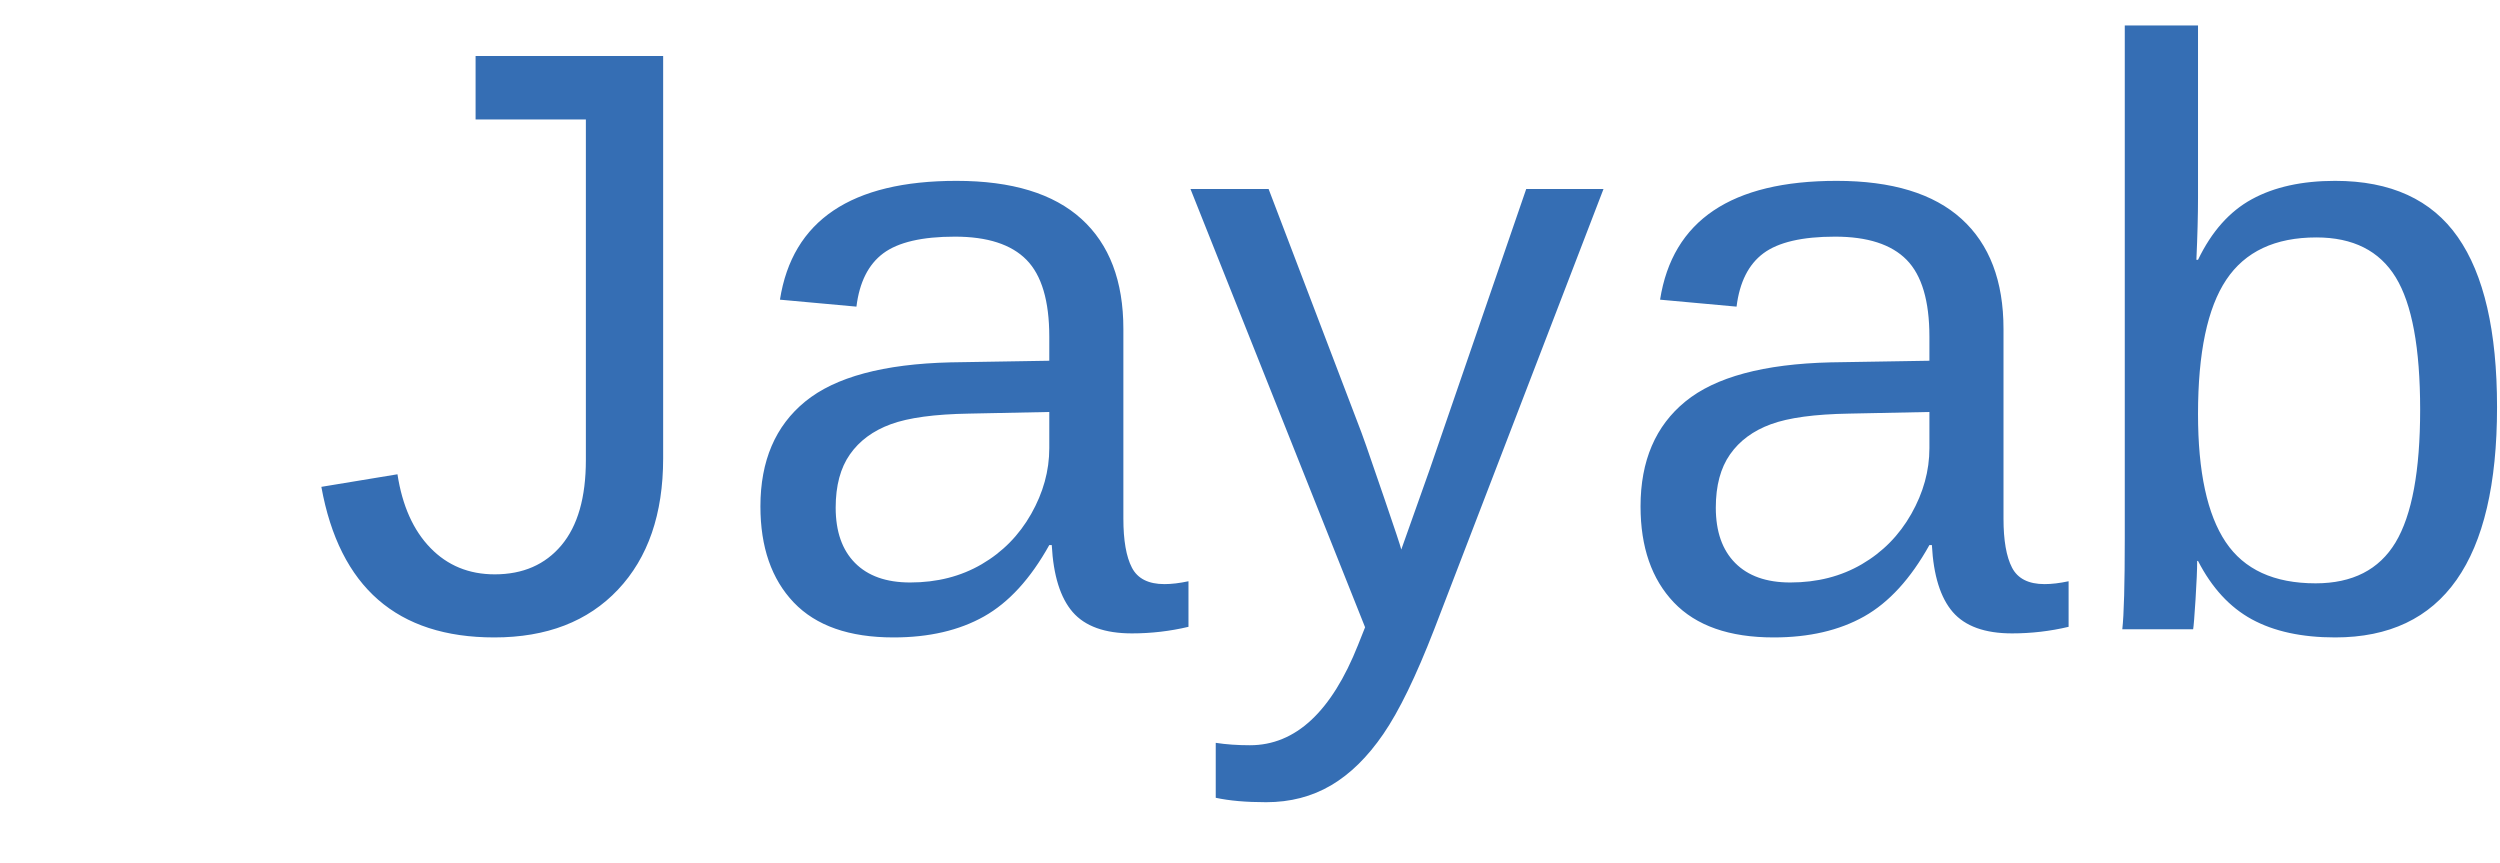
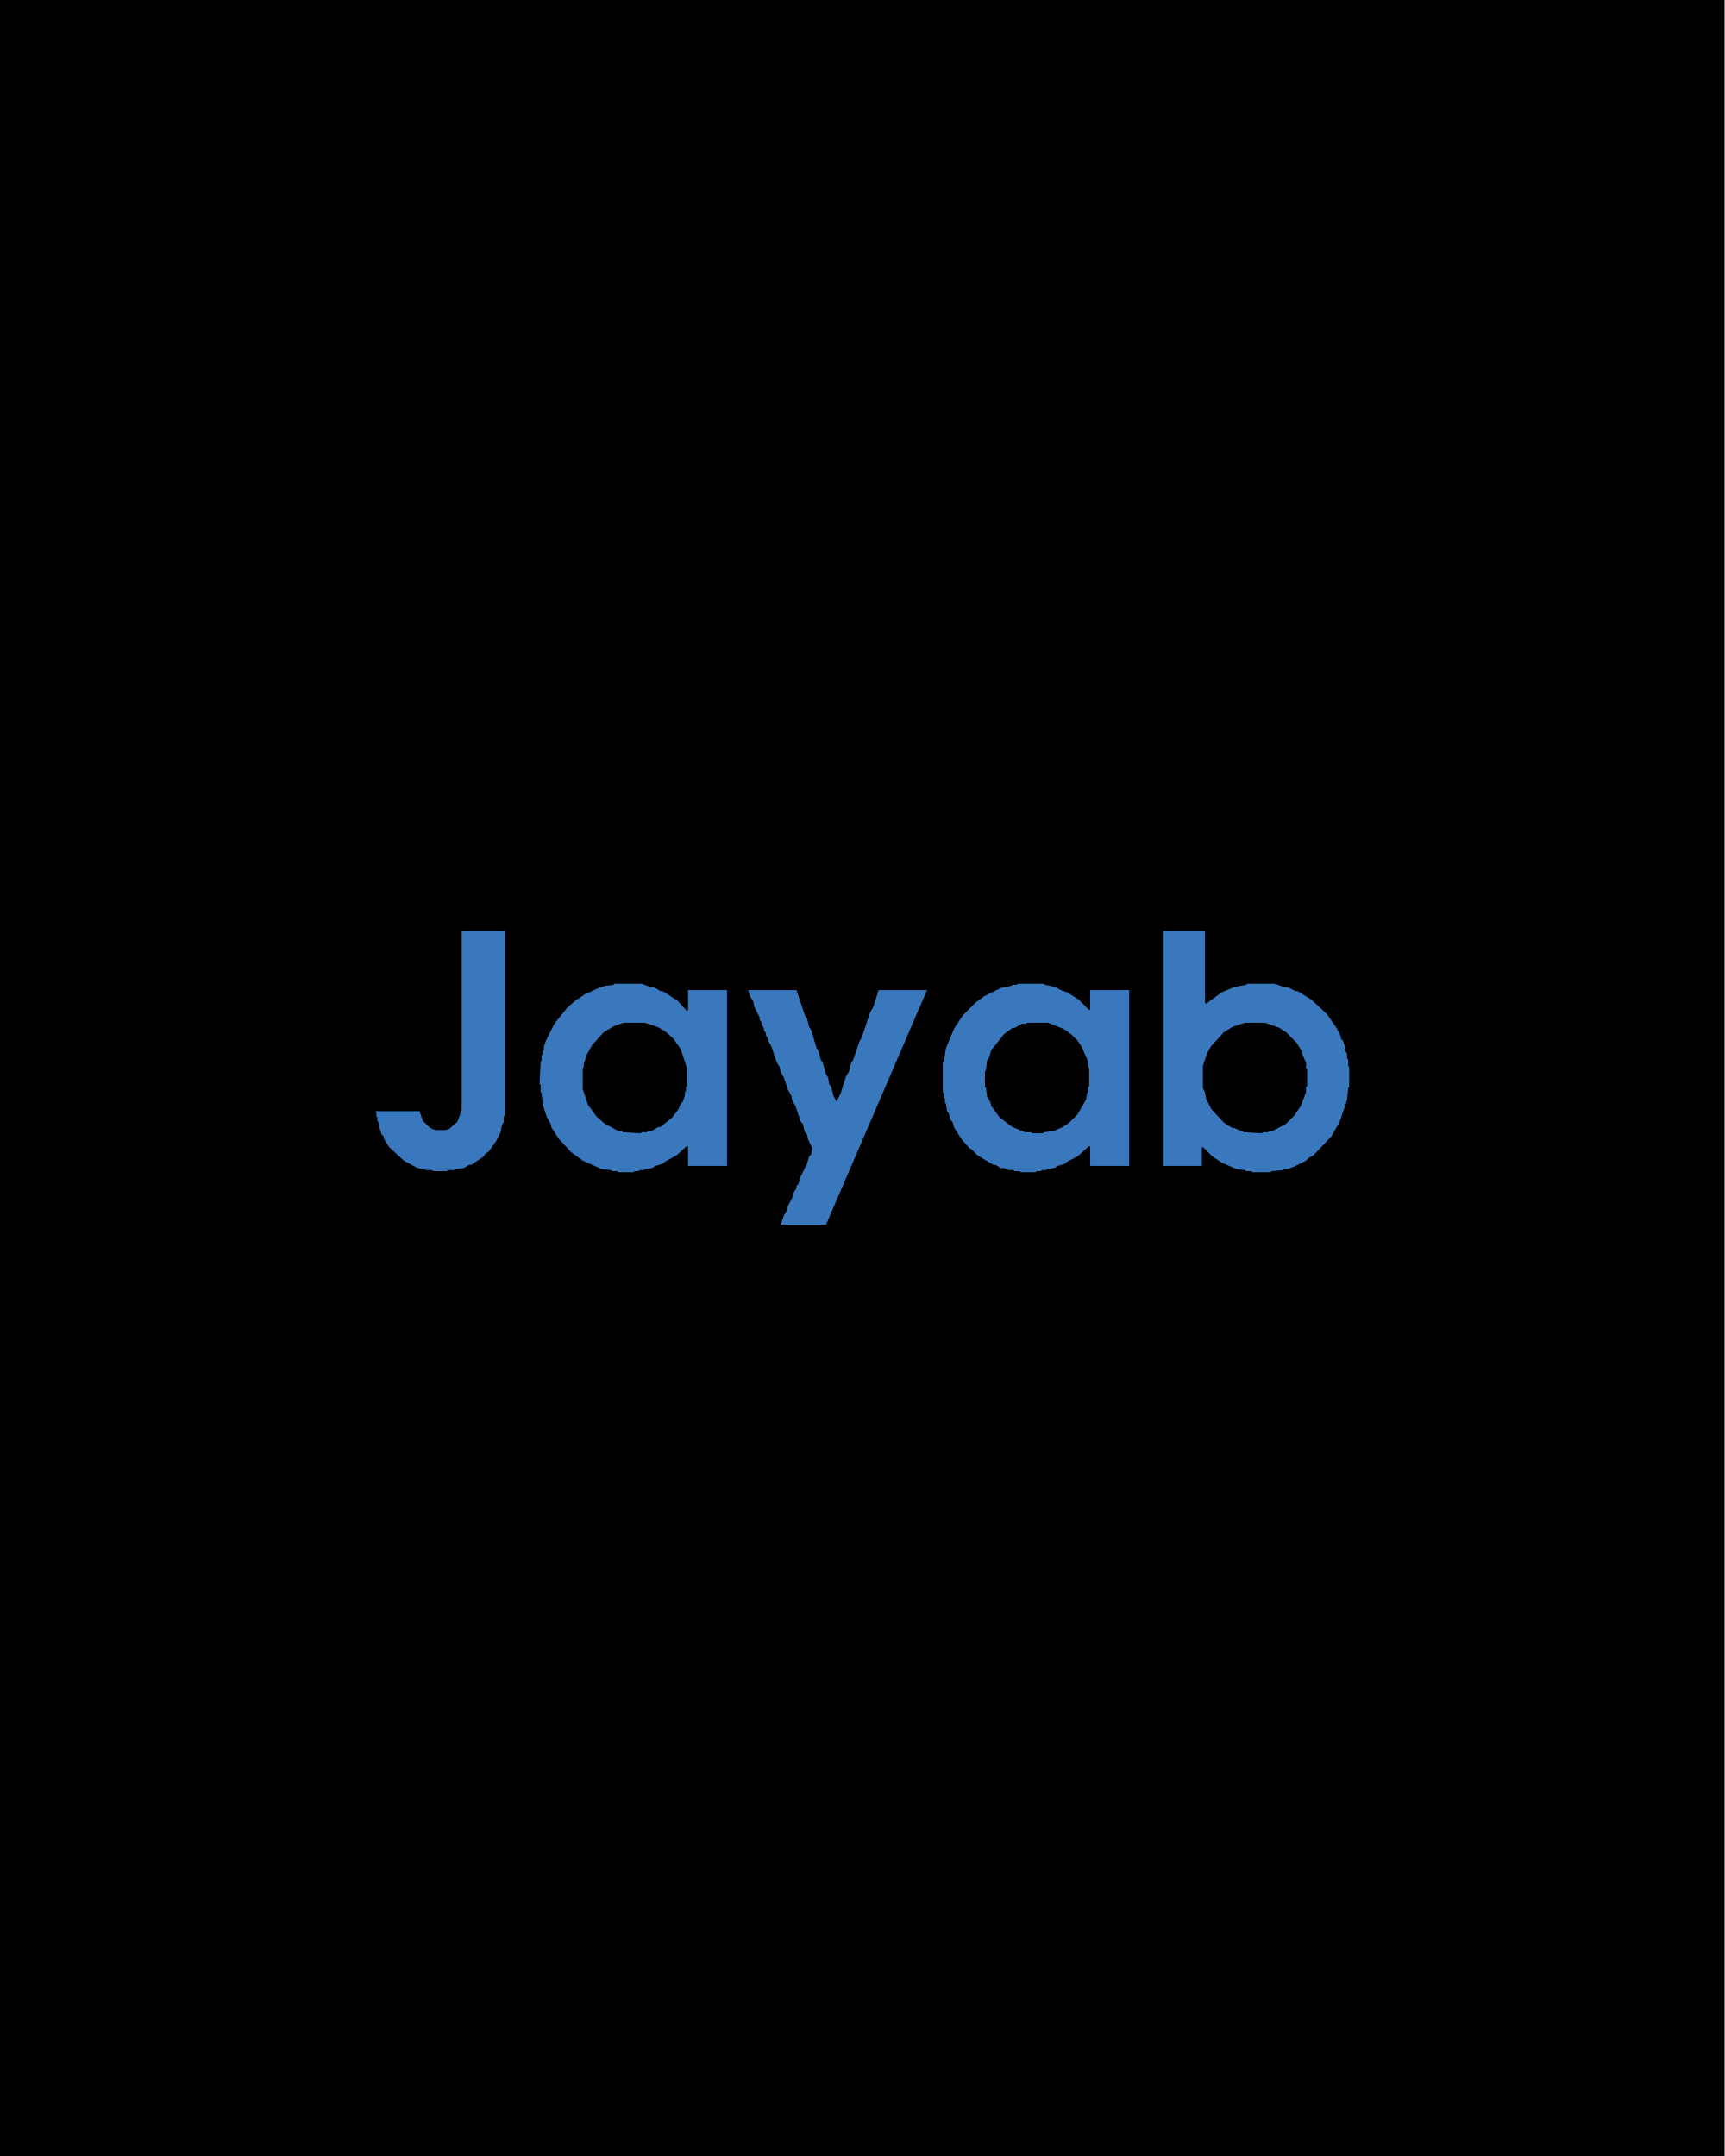
- <svg xmlns="http://www.w3.org/2000/svg" id="Layer_1" data-name="Layer 1" viewBox="158 543 600 207">
-   <defs>
-     <style>.cls-1{font-size:200px;fill:#356eb4;font-family:AvantGardeLT-Demi, 'AvantGarde LT Book', Arial, Helvetica, sans-serif;font-weight:300;}</style>
-   </defs>
-   <text class="cls-1" transform="translate(232 694.03)">Jayab</text>
+ <svg xmlns="http://www.w3.org/2000/svg" width="1638" height="2048" viewBox="0 0 1638 2048">
+   <rect width="1638" height="2048" fill="#000000" />
+   <g transform="translate(4.50 55.50)" fill="#3978BD" fill-rule="evenodd">
+     <path d="M 876 885 L 830 885 L 825 901 L 822 906 L 814 930 L 812 933 L 806 951 L 804 954 L 802 962 L 799 967 L 794 983 L 790 991 L 787 985 L 785 977 L 783 974 L 782 968 L 780 965 L 777 954 L 775 951 L 773 943 L 771 940 L 766 923 L 764 920 L 762 912 L 760 909 L 752 885 L 706 885 L 708 891 L 711 896 L 712 901 L 717 911 L 717 913 L 719 916 L 719 918 L 721 921 L 721 923 L 723 926 L 723 928 L 725 931 L 725 933 L 728 938 L 733 953 L 736 958 L 737 963 L 740 968 L 744 980 L 747 985 L 748 990 L 751 995 L 756 1010 L 758 1012 L 760 1020 L 762 1022 L 763 1027 L 767 1035 L 766 1041 L 764 1043 L 762 1050 L 756 1062 L 754 1069 L 752 1071 L 752 1073 L 749 1078 L 749 1080 L 743 1092 L 743 1094 L 740 1099 L 737 1108 L 780 1108 Z M 910 909 L 902 921 L 894 940 L 892 953 L 891 954 L 891 982 L 892 983 L 892 987 L 893 988 L 893 992 L 894 993 L 895 1000 L 897 1003 L 898 1008 L 900 1010 L 902 1016 L 909 1027 L 917 1036 L 918 1036 L 924 1042 L 939 1051 L 941 1051 L 946 1054 L 949 1054 L 954 1056 L 958 1056 L 959 1057 L 964 1057 L 965 1058 L 979 1058 L 980 1057 L 984 1057 L 985 1056 L 989 1056 L 990 1055 L 997 1054 L 1000 1052 L 1007 1050 L 1009 1048 L 1019 1043 L 1030 1033 L 1031 1034 L 1031 1052 L 1068 1052 L 1068 885 L 1031 885 L 1031 903 L 1030 904 L 1020 894 L 1009 887 L 1003 885 L 998 882 L 988 880 L 987 879 L 962 879 L 961 880 L 957 880 L 956 881 L 946 883 L 930 891 L 922 897 Z M 966 917 L 970 917 L 971 916 L 991 916 L 1006 922 L 1013 927 L 1019 933 L 1023 939 L 1029 953 L 1029 958 L 1030 959 L 1030 976 L 1029 977 L 1029 982 L 1028 983 L 1027 989 L 1019 1003 L 1011 1011 L 1005 1015 L 996 1019 L 987 1020 L 986 1021 L 976 1021 L 975 1020 L 969 1020 L 957 1015 L 945 1006 L 937 995 L 936 991 L 933 986 L 932 978 L 931 977 L 931 962 L 932 961 L 933 952 L 935 949 L 937 942 L 949 927 L 957 921 L 959 921 Z M 534 902 L 522 917 L 514 933 L 512 939 L 512 942 L 511 943 L 511 946 L 510 947 L 510 952 L 509 953 L 508 974 L 509 975 L 509 982 L 510 983 L 511 994 L 515 1006 L 519 1013 L 519 1015 L 526 1026 L 538 1039 L 549 1047 L 567 1055 L 576 1056 L 577 1057 L 582 1057 L 583 1058 L 597 1058 L 598 1057 L 602 1057 L 603 1056 L 607 1056 L 608 1055 L 615 1054 L 618 1052 L 625 1050 L 627 1048 L 638 1042 L 648 1033 L 649 1034 L 649 1052 L 686 1052 L 686 885 L 649 885 L 649 904 L 648 905 L 639 895 L 625 886 L 623 886 L 616 882 L 613 882 L 605 879 L 579 879 L 578 880 L 570 881 L 564 883 L 551 889 L 542 895 Z M 588 916 L 608 916 L 620 920 L 627 924 L 635 931 L 642 941 L 648 959 L 648 976 L 647 977 L 647 981 L 646 982 L 646 985 L 644 991 L 642 993 L 640 998 L 634 1006 L 623 1015 L 621 1015 L 614 1019 L 611 1019 L 610 1020 L 605 1020 L 604 1021 L 587 1020 L 586 1019 L 583 1019 L 570 1012 L 562 1005 L 554 994 L 549 979 L 549 959 L 550 958 L 550 955 L 553 946 L 558 937 L 569 925 L 579 919 Z M 1100 829 L 1100 1052 L 1137 1052 L 1137 1035 L 1138 1034 L 1147 1043 L 1156 1049 L 1170 1055 L 1178 1056 L 1179 1057 L 1184 1057 L 1185 1058 L 1202 1058 L 1203 1057 L 1214 1056 L 1215 1055 L 1218 1055 L 1224 1053 L 1236 1047 L 1239 1044 L 1243 1042 L 1260 1024 L 1268 1010 L 1275 989 L 1276 978 L 1277 977 L 1277 958 L 1276 957 L 1276 951 L 1275 950 L 1275 946 L 1273 942 L 1273 939 L 1271 933 L 1269 931 L 1269 929 L 1265 921 L 1256 908 L 1241 894 L 1228 886 L 1226 886 L 1218 882 L 1215 882 L 1206 879 L 1180 879 L 1179 880 L 1168 882 L 1156 887 L 1141 898 L 1140 897 L 1140 829 Z M 1178 916 L 1197 916 L 1211 921 L 1217 925 L 1227 935 L 1232 943 L 1232 945 L 1236 954 L 1236 959 L 1237 960 L 1237 976 L 1236 977 L 1236 982 L 1231 995 L 1225 1004 L 1217 1012 L 1204 1019 L 1201 1019 L 1200 1020 L 1195 1020 L 1194 1021 L 1177 1020 L 1168 1016 L 1166 1016 L 1158 1011 L 1146 998 L 1141 988 L 1140 982 L 1138 978 L 1138 957 L 1142 945 L 1146 938 L 1158 925 L 1166 920 Z M 475 829 L 434 829 L 434 999 L 430 1010 L 422 1017 L 419 1018 L 409 1018 L 404 1016 L 397 1009 L 394 1000 L 352 1000 L 353 1001 L 353 1005 L 354 1006 L 354 1009 L 356 1013 L 356 1016 L 358 1022 L 360 1024 L 360 1026 L 365 1034 L 379 1047 L 392 1054 L 399 1055 L 400 1056 L 406 1056 L 407 1057 L 420 1057 L 421 1056 L 427 1056 L 428 1055 L 436 1054 L 441 1051 L 443 1051 L 455 1043 L 456 1041 L 460 1038 L 467 1028 L 471 1020 L 472 1014 L 474 1010 L 474 1005 L 475 1004 Z" />
+   </g>
</svg>
